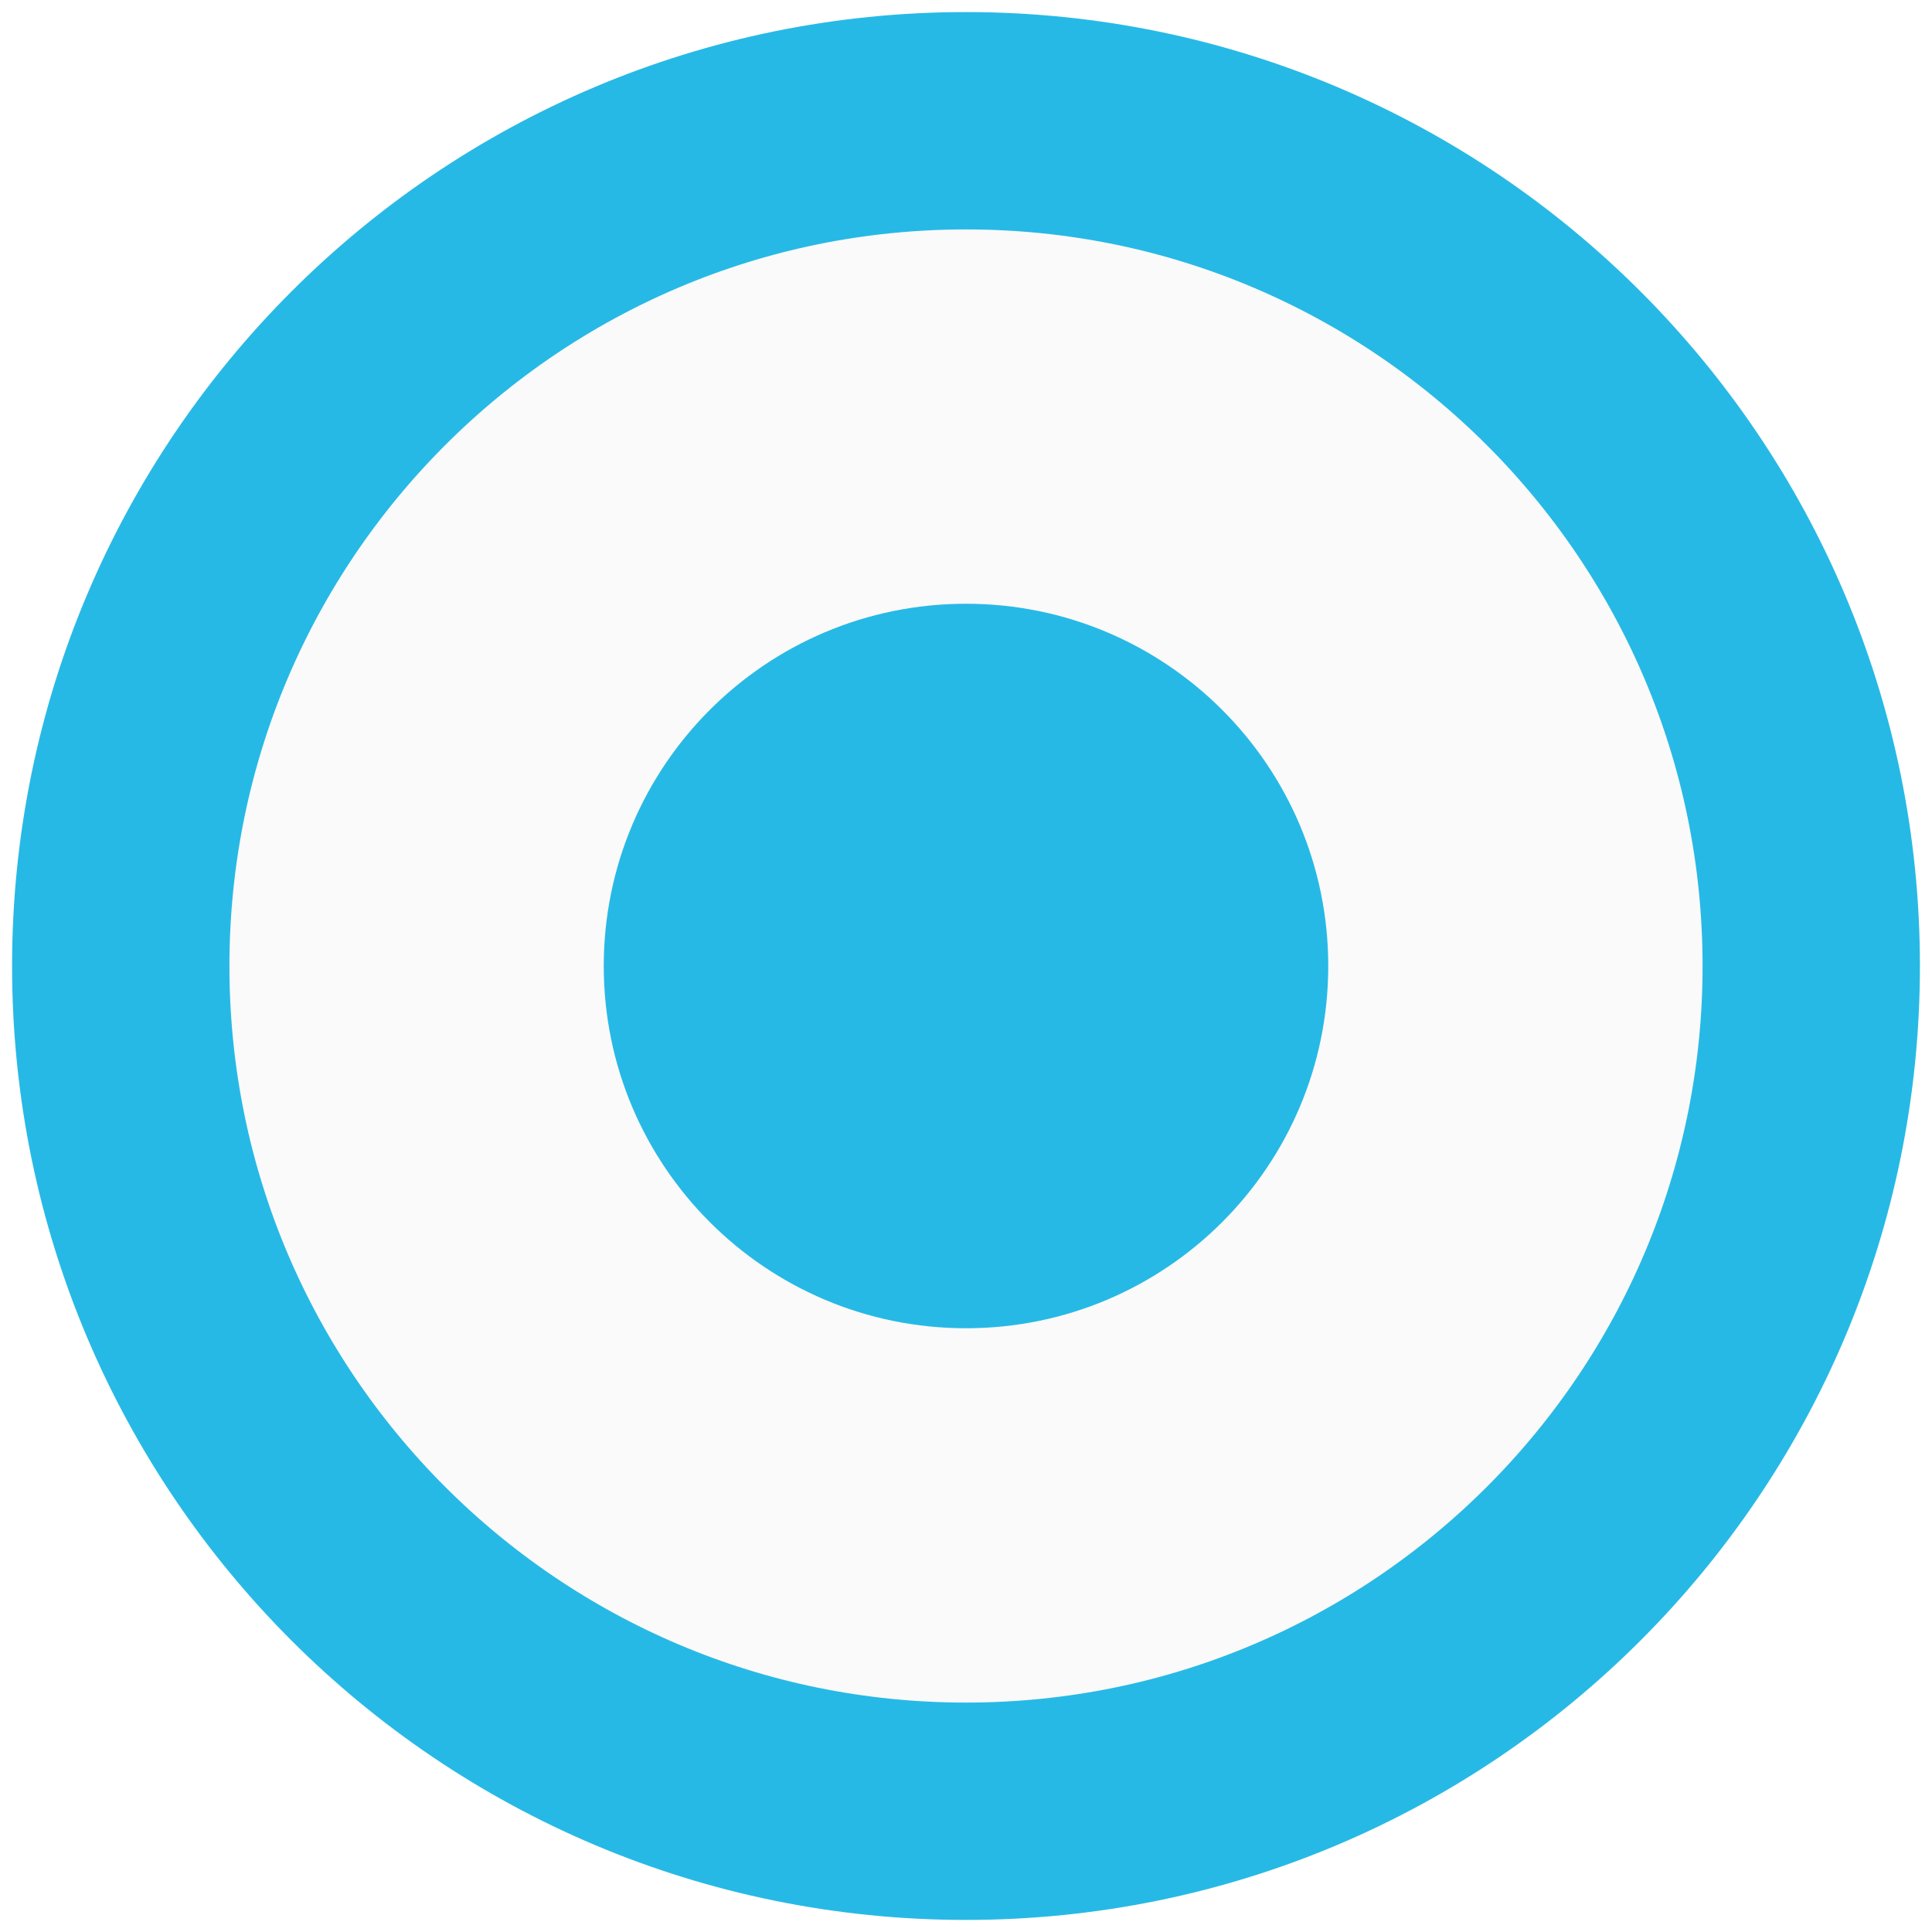
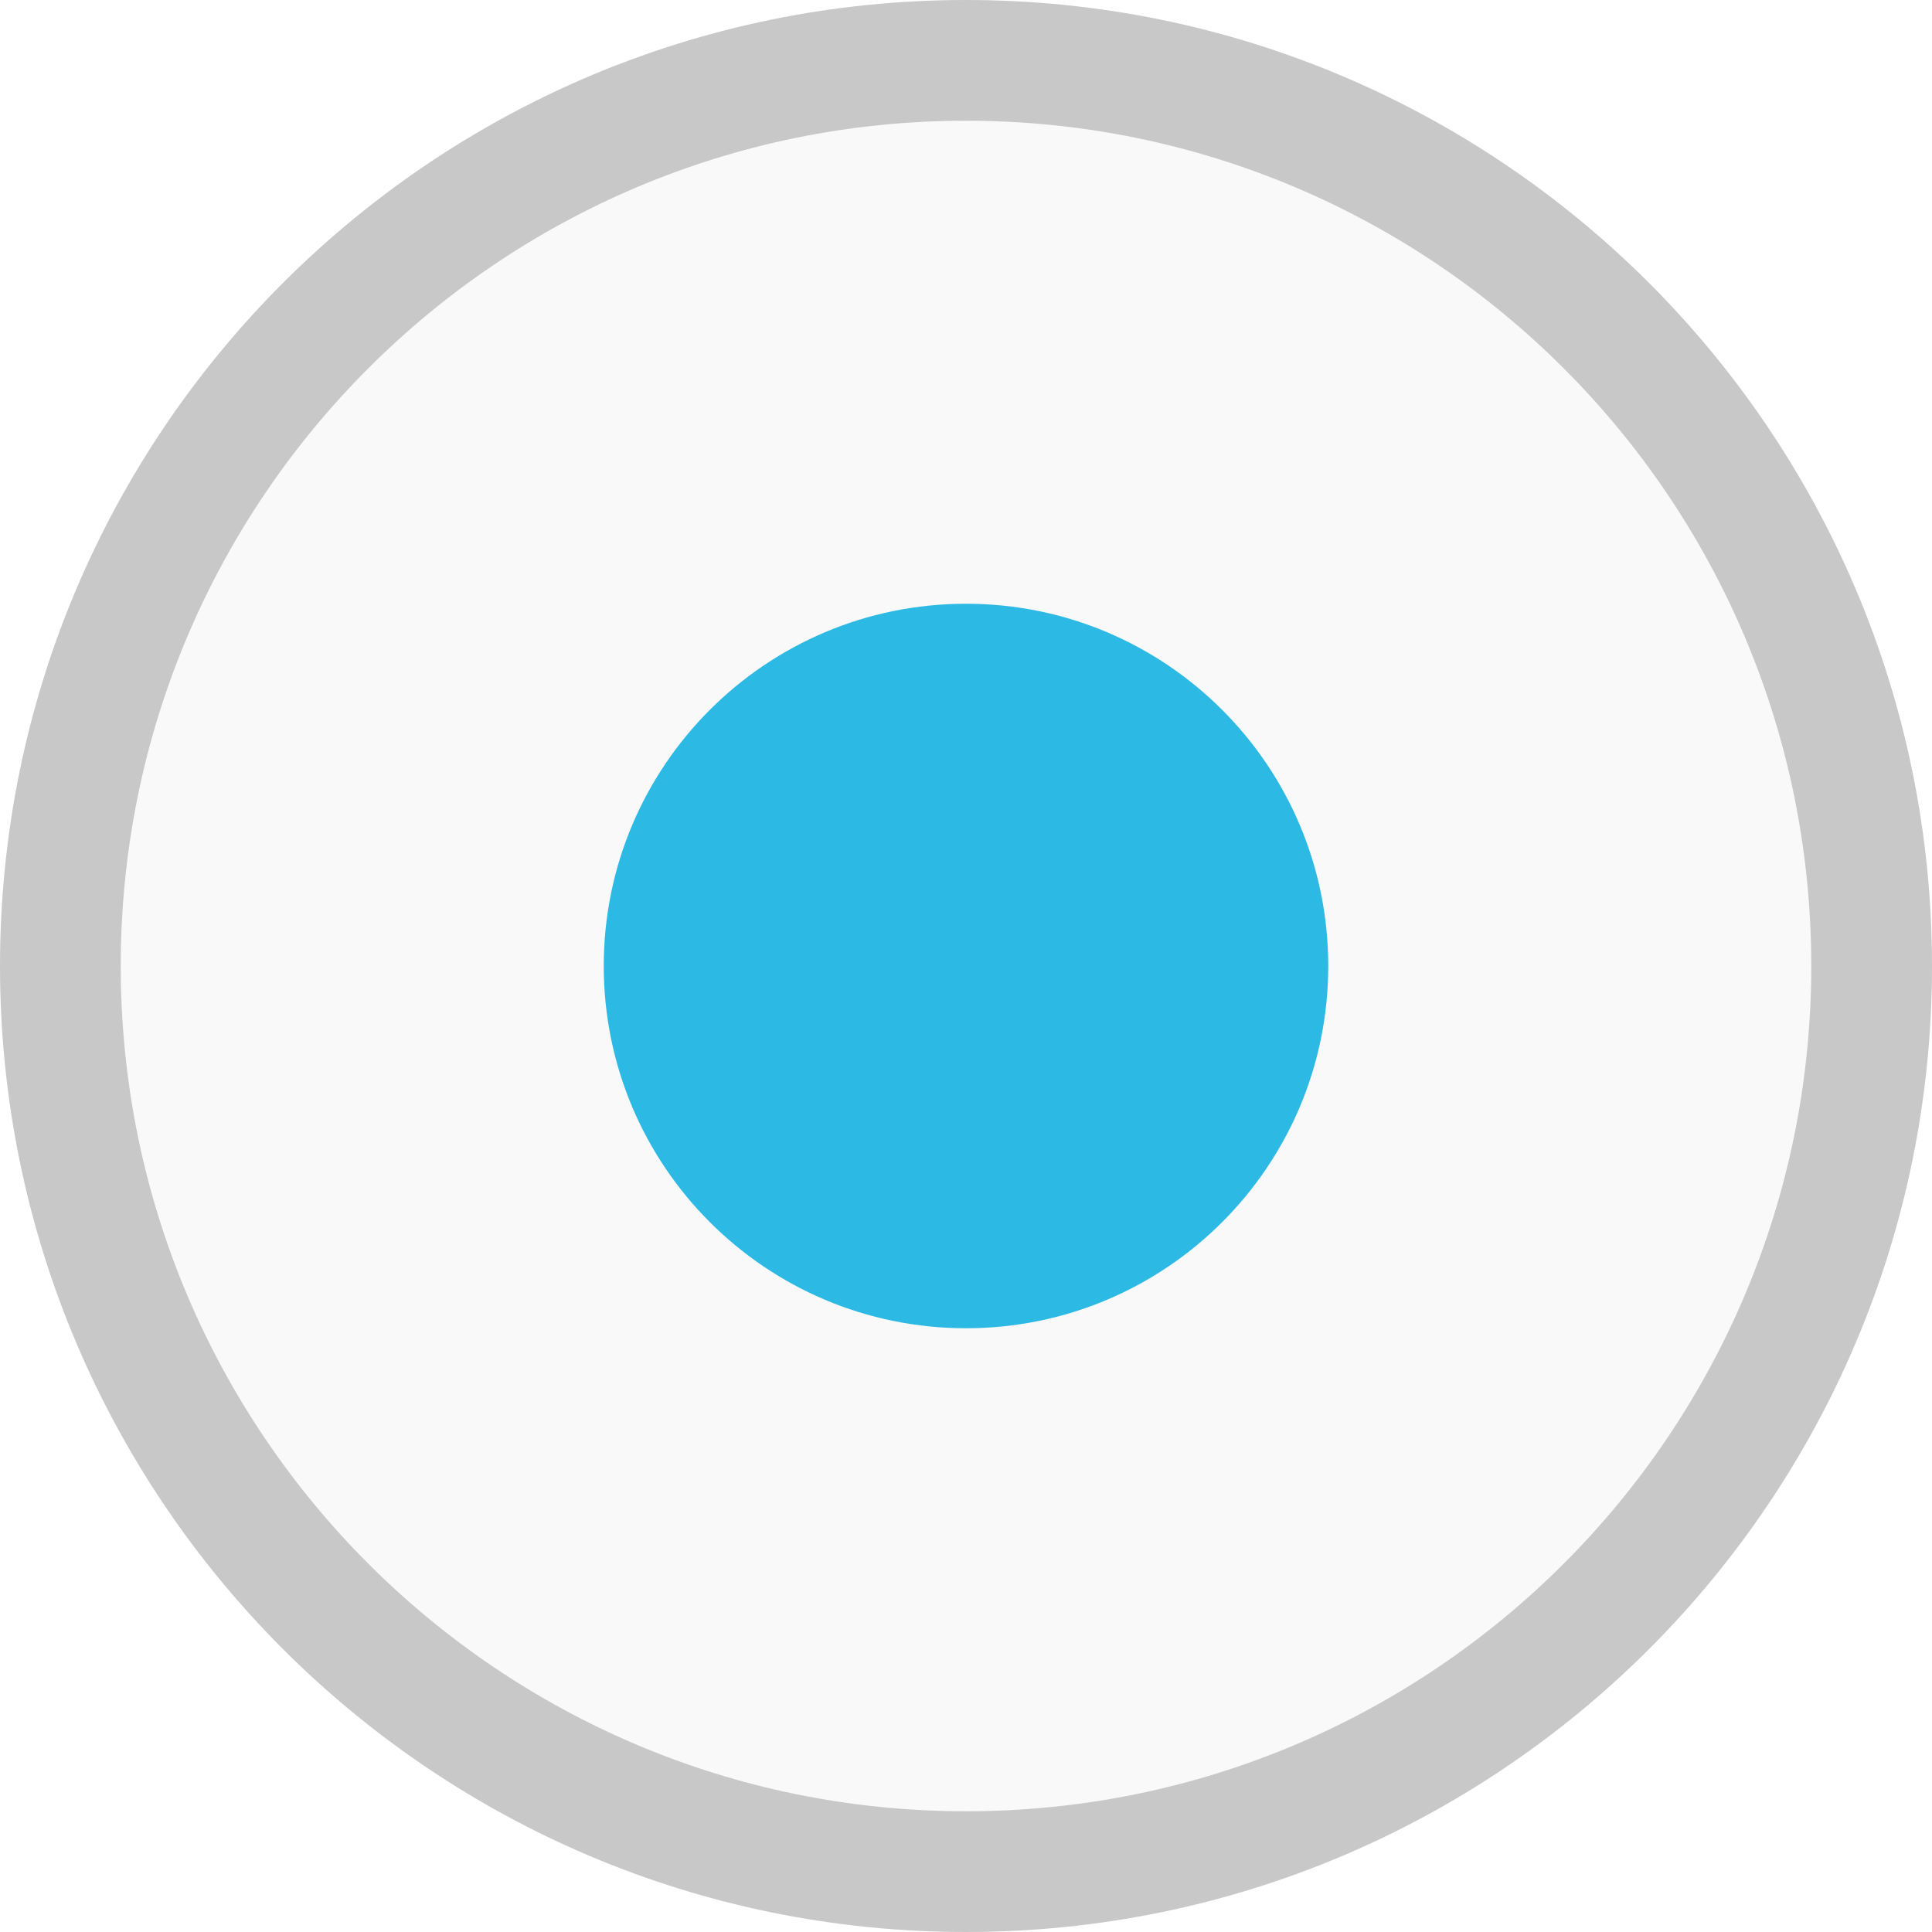
<svg xmlns="http://www.w3.org/2000/svg" viewBox="0 0 16 16" id="svg2" version="1.1" width="100%" height="100%">
  <defs id="defs14" />
-   <g transform="translate(0 -1036.362)" id="g4">
-     <path style="fill:#fafafa;stroke:#27b9e5;stroke-opacity:1;stroke-width:1.8;stroke-miterlimit:4;stroke-dasharray:none;fill-opacity:1" d="m 15,8 c 0,3.866 -3.134,7 -7,7 C 4.134,15 1,11.866 1,8 1,4.134 4.134,1 8,1 c 3.866,0 7,3.134 7,7 z" transform="translate(0 1036.362)" id="path6" />
-     <path style="fill:#27b9e5;fill-opacity:1;stroke:none" d="M 11,8 C 11,9.657 9.657,11 8,11 6.343,11 5,9.657 5,8 5,6.343 6.343,5 8,5 c 1.657,0 3,1.343 3,3 z" transform="translate(0 1036.362)" id="path10" />
-   </g>
+   <path id="path6" d="m 15,8 c 0,3.866 -3.134,7 -7,7 C 4.134,15 1,11.866 1,8 1,4.134 4.134,1 8,1 c 3.866,0 7,3.134 7,7 z" style="fill:#f9f9f9" />
+   <path id="path8" d="M 8,0 C 3.582,0 0,3.582 0,8 c 0,4.418 3.582,8 8,8 4.418,0 8,-3.582 8,-8 C 16,3.582 12.418,0 8,0 z m 0,1 c 3.866,0 7,3.134 7,7 0,3.866 -3.134,7 -7,7 C 4.134,15 1,11.866 1,8 1,4.134 4.134,1 8,1 z" style="fill:#c8c8c8;fill-opacity:1" />
+   <path id="path10" d="M 11,8 C 11,9.657 9.657,11 8,11 6.343,11 5,9.657 5,8 5,6.343 6.343,5 8,5 c 1.657,0 3,1.343 3,3 z" style="fill:#2cbae5;fill-opacity:1" />
</svg>
